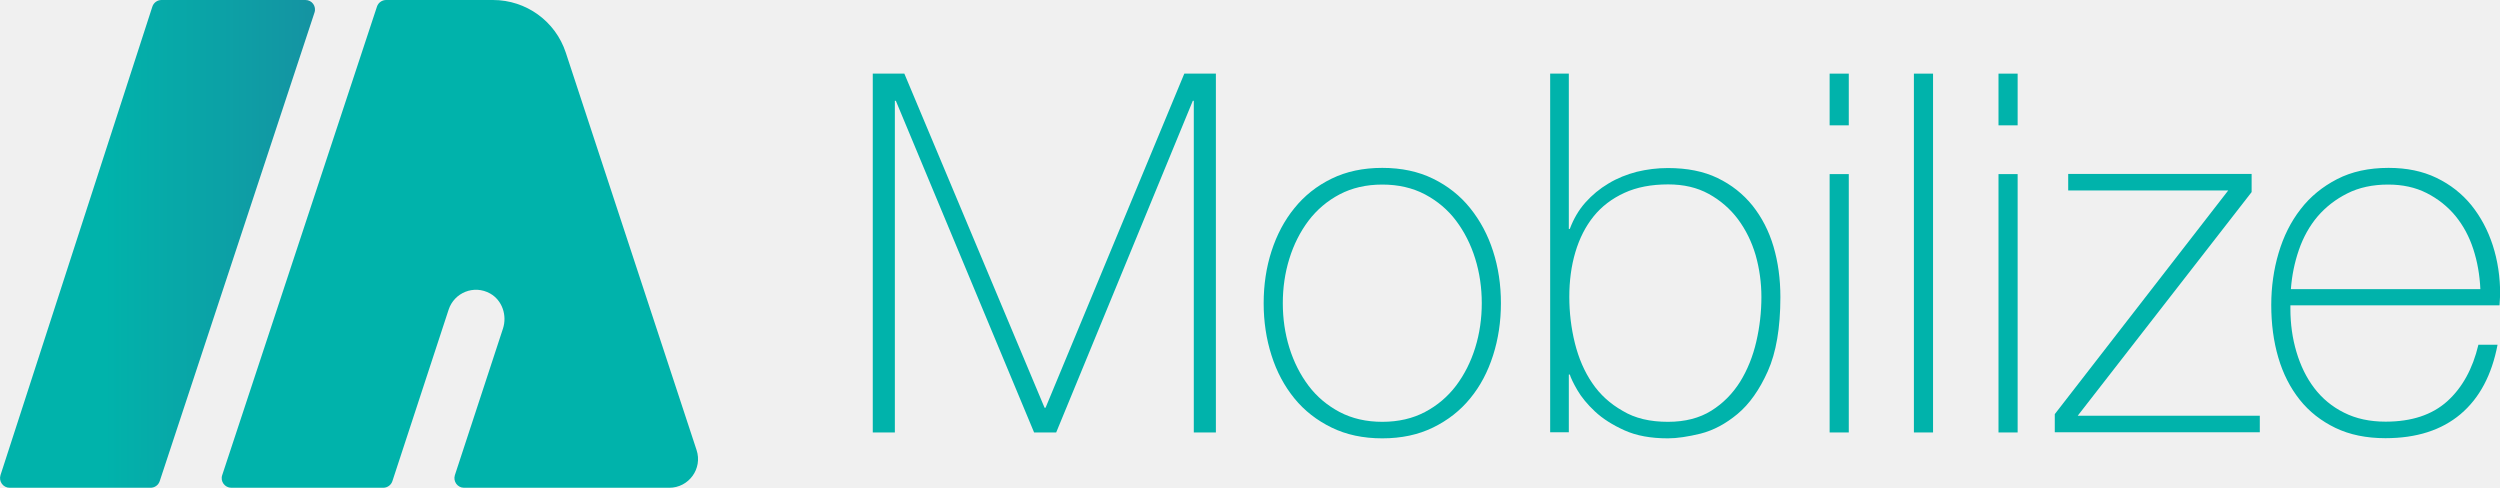
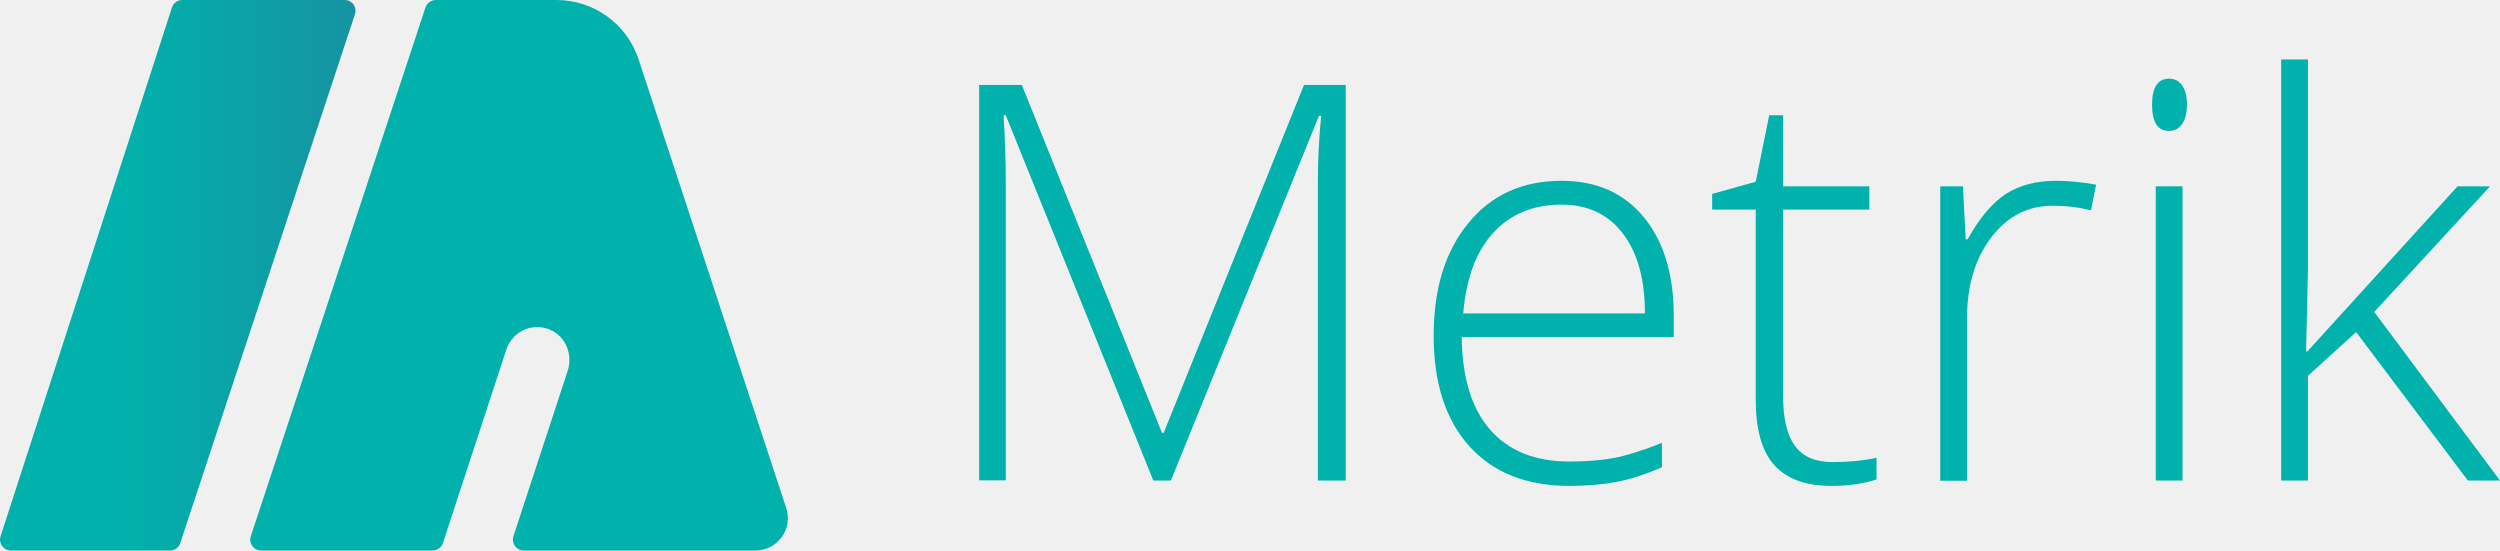
- <svg xmlns="http://www.w3.org/2000/svg" version="1.1" id="Layer_1" x="0px" y="0px" viewBox="0 0 1527.9 298.1" style="enable-background:new 0 0 1527.9 298.1;" xml:space="preserve">
+ <svg xmlns="http://www.w3.org/2000/svg" version="1.1" id="Layer_1" x="0px" y="0px" viewBox="0 0 1353.7 298.1" style="enable-background:new 0 0 1353.7 298.1;" xml:space="preserve">
  <style type="text/css">
	.st0{fill:none;stroke:#E6E7E8;stroke-width:0.5;stroke-miterlimit:10;}
- 	.st1{fill:none;stroke:#FFFFFF;stroke-miterlimit:10;}
- 	.st2{fill:#FFFFFF;}
- 	.st3{fill:none;stroke:#FFFFFF;stroke-width:6;stroke-linecap:round;stroke-miterlimit:10;}
- 	.st4{fill:none;stroke:#FFFFFF;stroke-width:4;stroke-linecap:round;stroke-miterlimit:10;}
- 	.st5{fill:#00B3AB;}
- 	.st6{fill:url(#SVGID_1_);}
- 	.st7{fill:url(#SVGID_2_);}
- 	.st8{fill:url(#SVGID_3_);}
+ 	.st1{fill:#231F20;}
+ 	.st2{fill:none;stroke:#FFFFFF;stroke-miterlimit:10;}
+ 	.st3{fill:#FFFFFF;}
+ 	.st4{fill:none;stroke:#FFFFFF;stroke-width:6;stroke-linecap:round;stroke-miterlimit:10;}
+ 	.st5{fill:none;stroke:#FFFFFF;stroke-width:4;stroke-linecap:round;stroke-miterlimit:10;}
+ 	.st6{fill:#00B2AB;}
+ 	.st7{fill:url(#SVGID_1_);}
+ 	.st8{fill:url(#SVGID_2_);}
+ 	.st9{fill:url(#SVGID_3_);}
</style>
-   <path class="st5" d="M425.7,275L345.8,32.2C339.5,13,321.6,0,301.3,0H236c-2.5,0-4.8,1.6-5.6,4l-94.6,286.4  c-1.3,3.8,1.6,7.7,5.6,7.7h92.8c2.5,0,4.8-1.6,5.6-4l34.4-104.9c3.4-10.3,15.4-15.4,25.4-9.8c7.4,4.2,10.4,13.4,7.8,21.4l-29.4,89.6  c-1.2,3.8,1.6,7.7,5.6,7.7H409C421,298.1,429.5,286.4,425.7,275z" />
-   <linearGradient id="SVGID_1_" gradientUnits="userSpaceOnUse" x1="0" y1="149.051" x2="192.535" y2="149.051">
-     <stop offset="0.331" style="stop-color:#00B3AB" />
-     <stop offset="1" style="stop-color:#1593A2" />
-   </linearGradient>
-   <path class="st6" d="M186.7,0h-88c-2.5,0-4.8,1.6-5.6,4.1L0.3,290.4c-1.2,3.8,1.6,7.7,5.6,7.7H92c2.5,0,4.8-1.6,5.6-4L192.2,7.7  C193.5,3.9,190.7,0,186.7,0z" />
  <g>
-     <path class="st5" d="M533.4,45h19.3l85.7,204.2h0.6L723.8,45h19.3v219.3h-13.5V61.6H729l-83.5,202.7H632L547.5,61.6h-0.6v202.7   h-13.5V45z" />
-     <path class="st5" d="M772.3,185.3c0-11.3,1.6-21.9,4.8-31.8c3.2-9.9,7.8-18.7,14-26.3c6.1-7.6,13.7-13.6,22.7-18   c9-4.4,19.3-6.6,31-6.6c11.7,0,22,2.2,31,6.6c9,4.4,16.6,10.4,22.7,18c6.1,7.6,10.8,16.3,14,26.3c3.2,9.9,4.8,20.5,4.8,31.8   c0,11.3-1.6,21.9-4.8,31.9c-3.2,10-7.8,18.8-14,26.3c-6.1,7.5-13.7,13.4-22.7,17.8c-9,4.4-19.3,6.6-31,6.6c-11.7,0-22-2.2-31-6.6   c-9-4.4-16.6-10.3-22.7-17.8c-6.1-7.5-10.8-16.2-14-26.3C773.9,207.2,772.3,196.6,772.3,185.3z M784,185.3c0,9.4,1.3,18.5,4,27.2   c2.7,8.7,6.6,16.4,11.7,23.2c5.1,6.8,11.5,12.1,19,16.1c7.6,4,16.3,6,26.1,6s18.5-2,26.1-6c7.6-4,13.9-9.4,19-16.1   c5.1-6.8,9-14.5,11.7-23.2c2.7-8.7,4-17.8,4-27.2c0-9.4-1.3-18.5-4-27.2c-2.7-8.7-6.6-16.4-11.7-23.2c-5.1-6.8-11.5-12.1-19-16.1   c-7.6-4-16.3-6-26.1-6s-18.5,2-26.1,6c-7.6,4-13.9,9.4-19,16.1c-5.1,6.8-9,14.5-11.7,23.2C785.3,166.8,784,175.9,784,185.3z" />
-     <path class="st5" d="M947.4,45h11.4v94.9h0.6c2.3-6.1,5.4-11.5,9.5-16.1c4.1-4.6,8.8-8.5,14.2-11.7c5.3-3.2,11.1-5.5,17.2-7.1   c6.2-1.5,12.5-2.3,19.1-2.3c11.7,0,21.8,2,30.3,6.1c8.5,4.1,15.6,9.7,21.4,16.9c5.7,7.2,10,15.5,12.8,25c2.8,9.5,4.2,19.8,4.2,30.9   c0,18.8-2.6,33.9-7.7,45.3c-5.1,11.4-11.3,20.1-18.5,26.1c-7.2,6-14.7,10-22.5,12c-7.8,1.9-14.5,2.9-20,2.9   c-10.5,0-19.3-1.6-26.6-4.9c-7.3-3.3-13.3-7.1-18-11.5c-4.7-4.4-8.3-8.8-10.8-13.1c-2.5-4.3-4-7.5-4.6-9.5h-0.6v35.3h-11.4V45z    M1019.4,257.8c10.5,0,19.3-2.3,26.5-6.8c7.2-4.5,13-10.4,17.6-17.7c4.5-7.3,7.8-15.5,9.9-24.6c2.1-9.1,3.1-18.2,3.1-27.2   c0-8.8-1.2-17.3-3.5-25.5c-2.4-8.2-6-15.5-10.8-22c-4.8-6.4-10.8-11.6-17.9-15.5c-7.1-3.9-15.3-5.8-24.8-5.8   c-10.3,0-19.2,1.7-26.8,5.2c-7.6,3.5-13.9,8.3-18.8,14.4c-4.9,6.1-8.6,13.4-11.1,21.8c-2.5,8.4-3.7,17.5-3.7,27.3   c0,9.6,1.1,19,3.4,28.3c2.3,9.2,5.8,17.4,10.6,24.4c4.8,7.1,11,12.7,18.6,17C999.3,255.7,1008.5,257.8,1019.4,257.8z" />
-     <path class="st5" d="M1118.2,76.6V45h11.7v31.6H1118.2z M1118.2,264.3V106.4h11.7v157.9H1118.2z" />
-     <path class="st5" d="M1181.4,45v219.3h-11.7V45H1181.4z" />
-     <path class="st5" d="M1221.4,76.6V45h11.7v31.6H1221.4z M1221.4,264.3V106.4h11.7v157.9H1221.4z" />
-     <path class="st5" d="M1381.1,254.1v10.1h-125.3v-11.1l106-136.7H1264v-10.1h112.1v11.1l-106.3,136.7H1381.1z" />
-     <path class="st5" d="M1399.8,186.9v1.8c0,9.2,1.2,18,3.7,26.4c2.5,8.4,6.1,15.8,10.9,22.1c4.8,6.3,10.9,11.4,18.2,15   c7.3,3.7,15.8,5.5,25.4,5.5c15.8,0,28.3-4.1,37.6-12.4c9.2-8.3,15.6-19.8,19.1-34.6h11.7c-3.5,18.4-11,32.6-22.6,42.4   c-11.6,9.8-26.9,14.7-45.9,14.7c-11.7,0-21.9-2.1-30.6-6.3c-8.7-4.2-16-9.9-21.8-17.2c-5.8-7.3-10.2-15.9-13.1-25.8   c-2.9-9.9-4.3-20.6-4.3-32.1c0-11.1,1.5-21.7,4.5-31.8c3-10.1,7.4-19,13.4-26.7c5.9-7.7,13.4-13.8,22.3-18.4   c8.9-4.6,19.4-6.9,31.5-6.9c11.1,0,20.8,2,29.3,6.1c8.5,4.1,15.6,9.7,21.3,16.7c5.7,7.1,10.1,15.3,13.1,24.6   c3,9.3,4.5,19.3,4.5,29.9c0,1-0.1,2.2-0.2,3.5c-0.1,1.3-0.2,2.4-0.2,3.2H1399.8z M1515.9,176.7c-0.4-8.6-1.8-16.7-4.3-24.4   c-2.5-7.7-6.1-14.4-10.9-20.3c-4.8-5.8-10.7-10.5-17.6-14c-6.9-3.5-14.7-5.2-23.6-5.2c-9.4,0-17.8,1.8-24.9,5.4   c-7.2,3.6-13.2,8.3-18.2,14.1c-4.9,5.8-8.7,12.6-11.4,20.4c-2.7,7.8-4.3,15.8-4.9,24H1515.9z" />
+     <path class="st6" d="M425.7,275L345.8,32.2C339.5,13,321.6,0,301.3,0H236c-2.5,0-4.8,1.6-5.6,4l-94.6,286.4   c-1.3,3.8,1.6,7.7,5.6,7.7h92.8c2.5,0,4.8-1.6,5.6-4l34.4-104.9c3.4-10.3,15.4-15.4,25.4-9.8c7.4,4.2,10.4,13.4,7.8,21.4   l-29.4,89.6c-1.2,3.8,1.6,7.7,5.6,7.7H409C421,298.1,429.5,286.4,425.7,275z" />
+     <linearGradient id="SVGID_1_" gradientUnits="userSpaceOnUse" x1="0" y1="149.051" x2="192.535" y2="149.051">
+       <stop offset="0.331" style="stop-color:#00B2AB" />
+       <stop offset="1" style="stop-color:#1693A2" />
+     </linearGradient>
+     <path class="st7" d="M186.7,0h-88c-2.5,0-4.8,1.6-5.6,4.1L0.3,290.4c-1.2,3.8,1.6,7.7,5.6,7.7H92c2.5,0,4.8-1.6,5.6-4L192.2,7.7   C193.5,3.9,190.7,0,186.7,0z" />
+   </g>
+   <g>
+     <path class="st6" d="M624.5,260.2L544.6,62.4h-1.2c0.8,12.1,1.2,24.5,1.2,37.2v160.5h-14.4V46h23.1l75.9,188.4h0.9L706.1,46h22.6   v214.2h-15.1V97.9c0-11.3,0.6-23,1.8-35.2h-1.2L634,260.2H624.5z" />
+     <path class="st6" d="M849.8,263.1c-23.1,0-41.2-7.1-54.1-21.4c-12.9-14.3-19.4-34.2-19.4-59.9c0-25.4,6.2-45.7,18.8-61   c12.5-15.3,29.3-22.9,50.5-22.9c18.8,0,33.5,6.5,44.4,19.6c10.8,13.1,16.3,30.9,16.3,53.3v11.7H791.5c0.2,21.9,5.3,38.6,15.3,50.1   c10,11.5,24.3,17.3,43,17.3c9.1,0,17.1-0.6,24-1.9c6.9-1.3,15.6-4,26.1-8.2V253c-9,3.9-17.3,6.6-24.9,8S858.9,263.1,849.8,263.1z    M845.5,110.8c-15.3,0-27.6,5.1-36.9,15.2c-9.3,10.1-14.7,24.7-16.3,43.7h98.4c0-18.5-4-32.9-12-43.3   C870.8,116,859.7,110.8,845.5,110.8z" />
+     <path class="st6" d="M992.1,250.2c9.2,0,17.2-0.8,24-2.3v11.7c-7,2.3-15.1,3.5-24.3,3.5c-14.1,0-24.4-3.8-31.1-11.3   c-6.7-7.5-10-19.3-10-35.4V113.5h-23.6V105l23.6-6.6l7.3-36h7.5v38.5h46.7v12.6h-46.7v100.8c0,12.2,2.1,21.2,6.4,27.1   C976.2,247.3,983,250.2,992.1,250.2z" />
+     <path class="st6" d="M1113.3,97.9c6.7,0,14,0.7,21.7,2.1l-2.8,13.9c-6.6-1.7-13.5-2.5-20.7-2.5c-13.6,0-24.7,5.8-33.4,17.3   c-8.7,11.5-13,26.1-13,43.7v87.9h-14.5V100.9h12.3l1.5,28.7h1c6.5-11.7,13.5-19.9,20.9-24.7C1093.8,100.2,1102.7,97.9,1113.3,97.9z   " />
+     <path class="st6" d="M1165.3,56.7c0-9.4,3.1-14.1,9.2-14.1c3,0,5.4,1.2,7.1,3.7c1.7,2.4,2.6,5.9,2.6,10.4c0,4.4-0.9,7.9-2.6,10.4   c-1.7,2.5-4.1,3.8-7.1,3.8C1168.4,70.9,1165.3,66.2,1165.3,56.7z M1181.8,260.2h-14.5V100.9h14.5V260.2z" />
+     <path class="st6" d="M1249.4,190.3l81.3-89.4h17.6l-62.7,68l68.1,91.3h-17.4l-60.5-80.4l-26.1,23.7v56.7h-14.5V32.2h14.5v114.3   l-1,43.8H1249.4z" />
  </g>
</svg>
